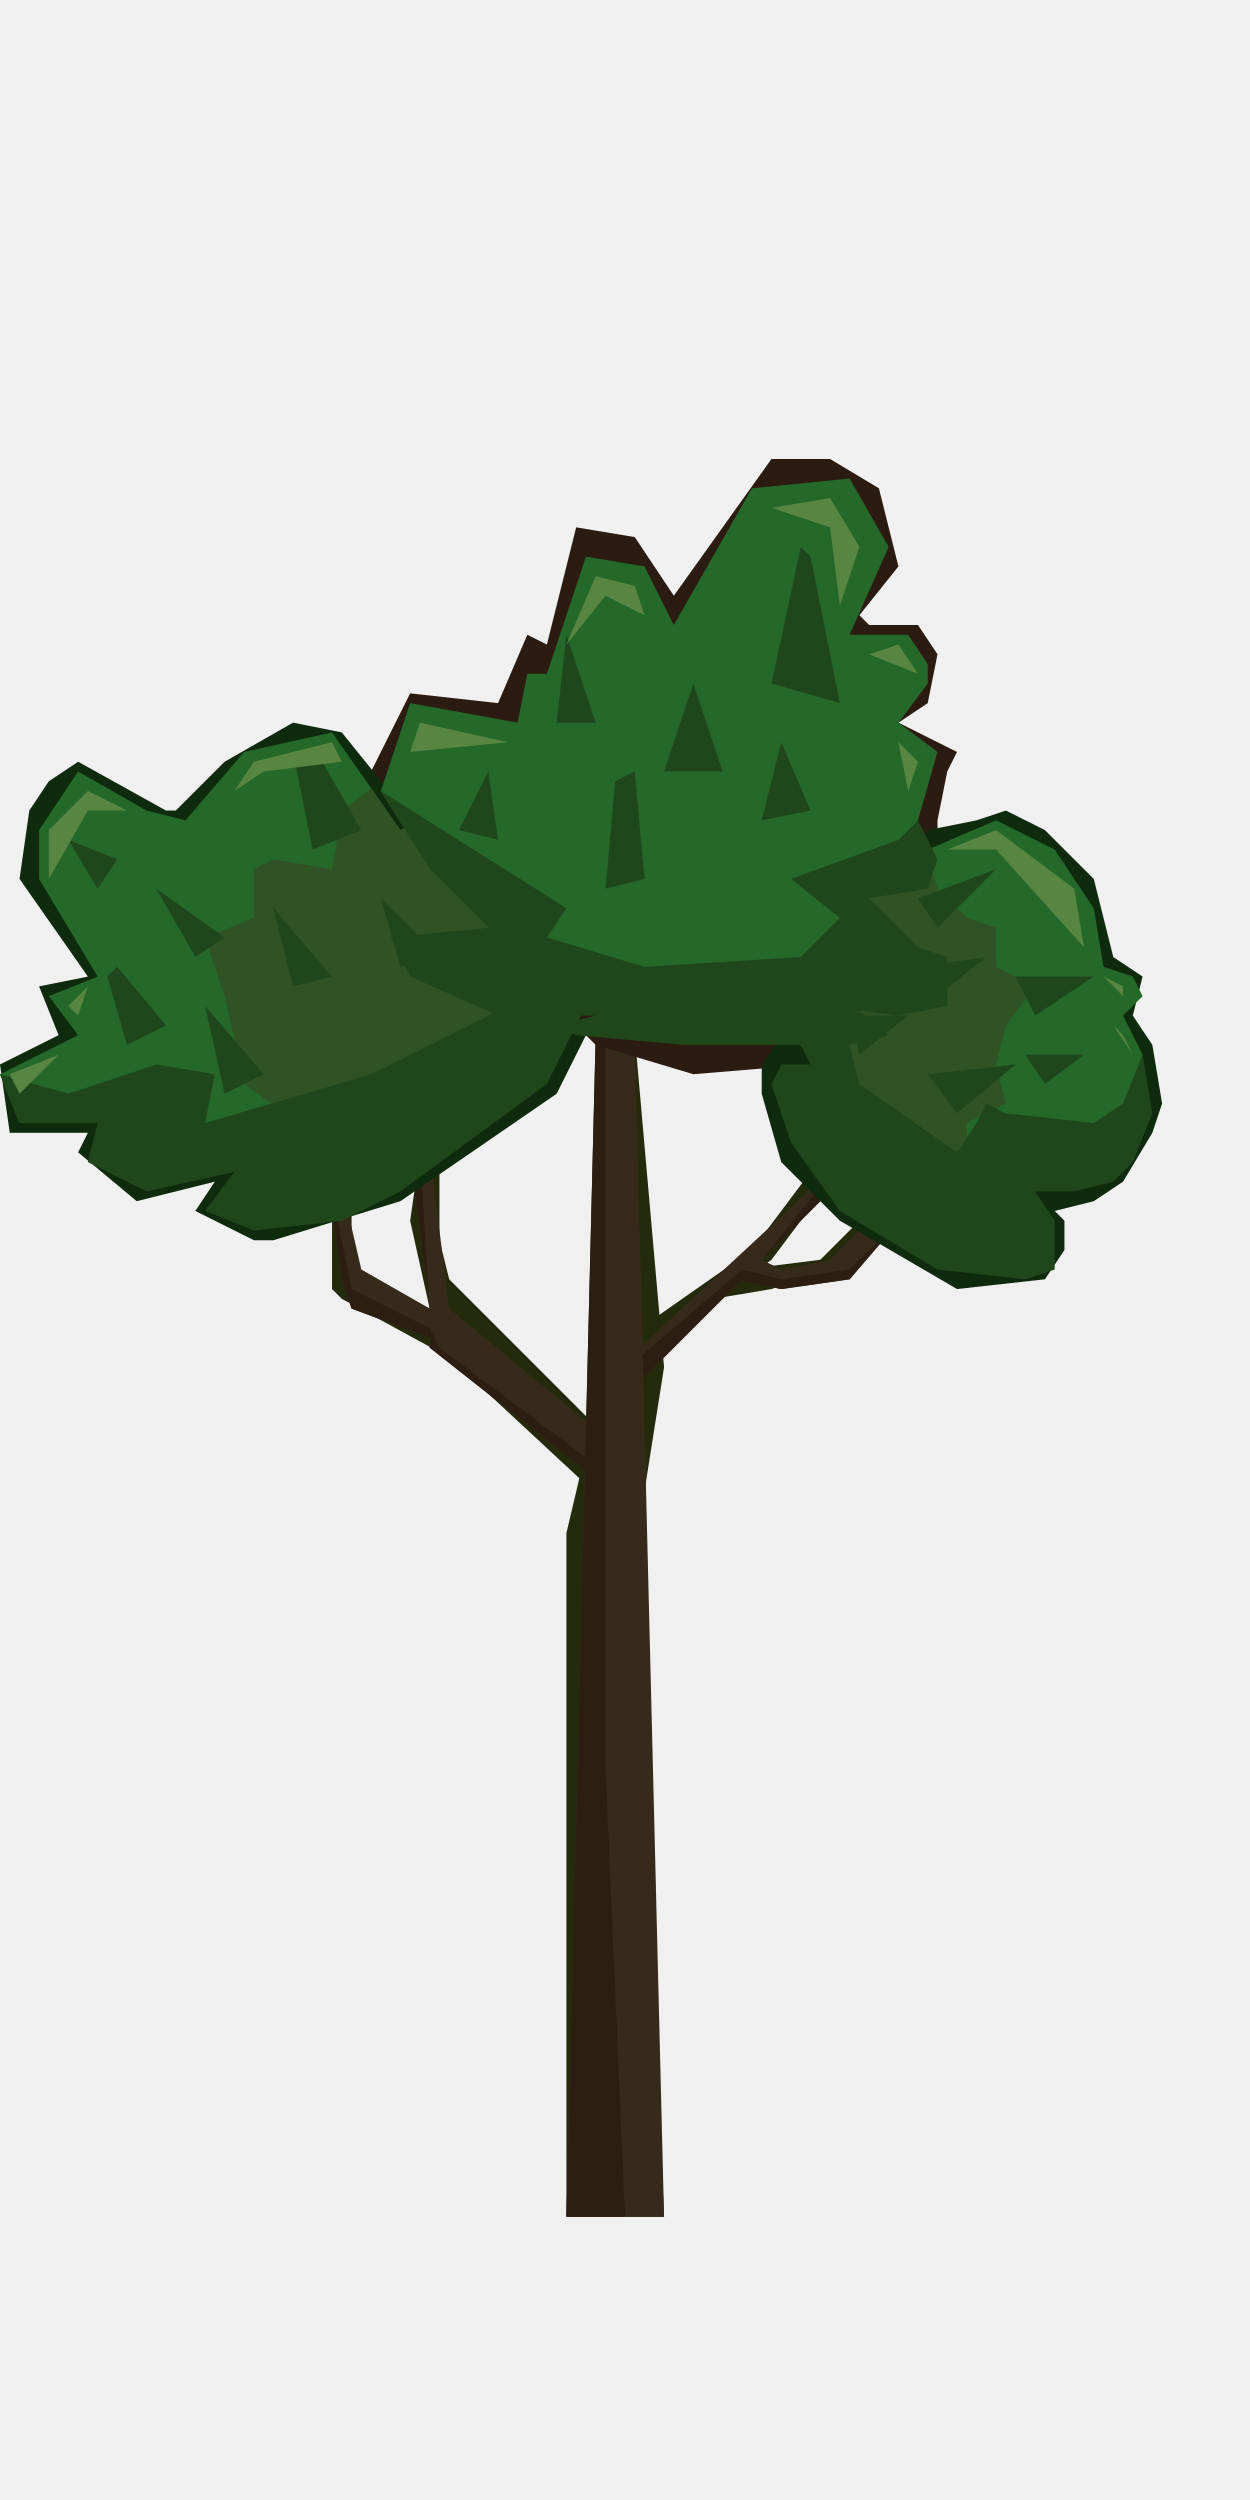
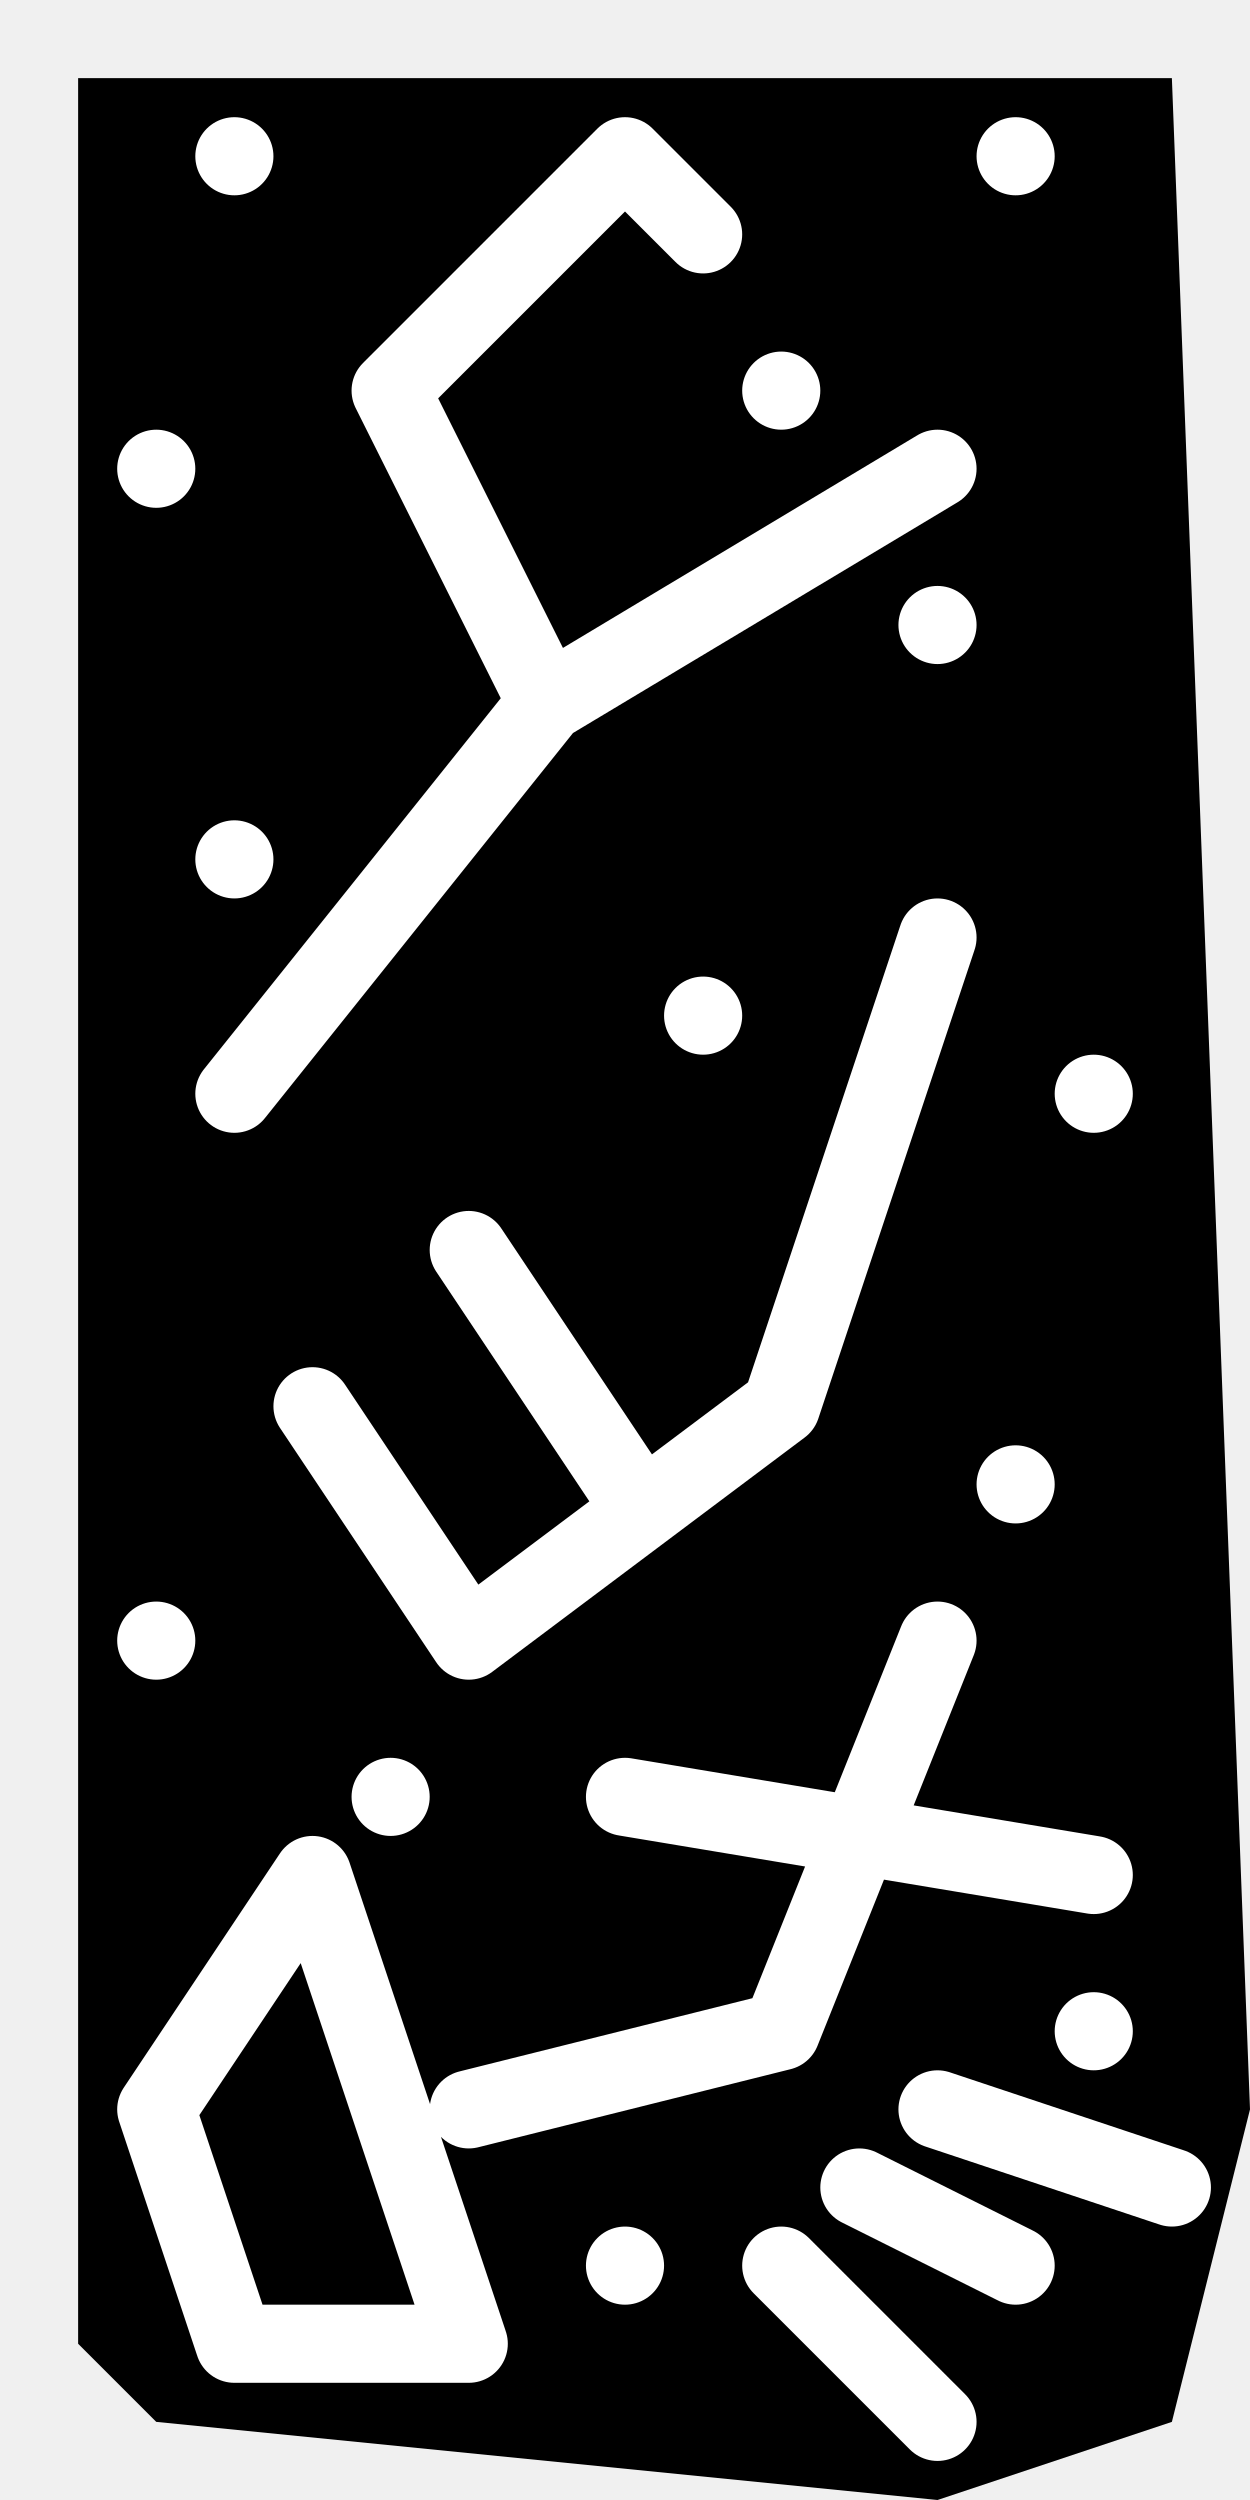
<svg xmlns="http://www.w3.org/2000/svg" width="16" height="32">
-   <g>
-     <path d="M7.25 28.375l0-8.75.5-2.125-.125-4.25.5 0 .375 4.25-.375 2.375.375 8.5M9.125 16.625l.75-.125 1-.375.25-.375-.125-.125-.5.5-1 .125" fill="#242B0D" />
-     <path fill="#242B0D" d="M7.5 19l-1.75-1.625-1.375-.75-.125-.125 0-1.25.25 0 0 1 1 .5-.25-1.125.125-.875.25-.125 0 1.25.125.5 1.875 1.875M8.375 16.875l1.25-.875.75-1 .25.125-.75 1-1.375 1" />
-     <path d="M7.25 28.375l.375-15.125.5 0 .375 15.125M9.75 16.125l.25.125.625-.125.75-.75.25.125-.75.875-.875.125-.625-.125" fill="#362A1A" />
-     <path fill="#362A1A" d="M8.125 17.75l2.625-2.625 0-.25-2.562 2.375M7.875 18.5l-2.125-1.75-.25-2-.25 0 .25 2-.875-.5-.375-1.625-.125 0 .25 1.75.125.375 1 .375 0 .125 2.375 1.875" />
-     <path d="M7.25 28.375l.75 0-.25-5.75 0-9.375-.125 0" fill="#2C1F12" />
-     <path d="M7.621 18.922l-2.121-1.672 0-.125-1-.375-.125-.375-.25-1.75.375 1.875 1 .5.125.25 2 1.5M5.25 14.75l.25 2-.125-2M8.236 17.638l-.01-.302 1.274-1.086.5.125.875-.125.75-.75-.75.875-.875.125-.52-.105M10.75 15.125l-1 1 1-1.25" fill="#2C1F12" />
-   </g>
-   <path class="ftreeDark" fill="#2B1B10" d="M7.375 13.125l-1.25 0-1-.5-.25-.5 1.25-.125-1-.875-.375-1.25.5-1 1.125.125.375-.875.25.125.375-1.5.75.125.5.75 1.25-1.75.75 0 .625.375.25 1-.5.625.125.125.625 0 .25.375-.125.625-.375.25.75.375-.125.25-.125.625 0 .5.125.25-.25.25-.625.25.75.375.375.25-.125.5-.5.25-.625 0-.5 0 .625.25-.125.125-.75.125-1.5.125-1.25-.375" />
-   <path class="ftreeDark" fill="#0F2B0D" d="M7.5 13.25l-.375.75-2 1.375-1.625.5-.25 0-.75-.375.25-.375-1 .25-.75-.625.125-.25-1 0-.125-.875.75-.375-.25-.625.625-.125-.875-1.25.125-.875.25-.375.375-.25 1.125.625.125 0 .625-.625.875-.5.625.125" />
-   <path class="ftreeDark" fill="#0F2B0D" d="M9.75 13.625l0 .375.25.875.75.75 1.5.875 1.125-.125.25-.375 0-.375-.125-.125.5-.125.375-.25.375-.625.125-.375-.125-.75-.25-.375.125-.5-.375-.25-.25-1-.625-.625-.5-.25-.375.125-.625.125" />
-   <g>
-     <path class="ftreeLight" fill="#24682A" d="M1.25 14.375l-1 0-.25-.625 1-.5-.375-.5.625-.25-.75-1.25 0-.625.5-.75.875.5.5.125.75-.875 1.125-.25.875 1.25.25-.125 1.875 2.125-4 2" />
-     <path class="ftreeShadow2" d="M4.748 10.09l-.373.285-.125.75-.75-.125-.25.125 0 .625-.625.25.25.75.25 1.125L4 14.5 7.25 13l-1.875-2.5-.25.125" fill="#2F5325" />
-     <path class="ftreeShadow" fill="#20471C" d="M0 13.75l.25.625 1 0-.125.5.75.375 1.125-.25-.375.5.625.25 1.125-.125.75-.375 1.875-1.375.5-1-1.25-.875.25.875-1.75.875-2.125.625.125-.625-.75-.125-1.125.375M1.625 13.375l-.25-.875.125-.125.625.75M1.25 11.375l-.375-.625.625.25M2.5 12.25l-.5-.875.875.625M2.875 14l-.25-1.125.75.875M3.75 12.625l-.25-1 .75.875M4 10.875l-.25-1.25.375.125.5.875M5.125 12.375l-.25-.875.75.75" />
-   </g>
-   <g>
-     <path class="ftreeLight" fill="#24682A" d="M10.375 12.875l.625 1.5 1.375.875 1.125-.75.875 0 .25-1-.25-.5.25-.25-.125-.25-.375-.125-.125-.75-.5-.75-.75-.375-.875.375-1.125.5" />
-     <path class="ftreeShadow2" d="M11.875 11l.125.375.375.375.375.125 0 .5.5.25-.375.5-.125.5.125.5-.5.25 0 .375-.75.25-2.875-3.375" fill="#2F5325" />
-     <path class="ftreeShadow" fill="#20471C" d="M10 12.875l.375.75-.375 0-.125.25.25.75.625.875 1.25.75 1.125.125.375-.125 0-.625-.25-.375.5 0 .5-.125.25-.25.25-.625-.125-.75-.25.625-.375.25-1.125-.125-.25-.125-.125.25-.25.375-1.25-.875-.125-.5.5-.125-.75-.625M11.75 11.5l1-.375-.75.75M11.75 12.375l.875-.125-.625.5M13 12.5l1 0-.75.5M11.875 13.75l1.125-.125-.75.625M11 13.5l.625-.5-.75 0M13.125 13.5l.75 0-.5.375" />
-   </g>
-   <g>
-     <path class="ftreeLight" fill="#24682A" d="M5.5 11.125l-.625-1 .375-1.125 1.375.25.125-.625.25 0 .5-1.5.75.125.375.75 1-1.75 1.25-.125.5.875-.5 1.125.75 0 .25.375 0 .25-.375.5.5.375-.25.875-.25.5-.75.25.5 1.25-4.25.125" />
-     <path class="ftreeShadow" d="M4.875 10.125l.625 1 1.75.5M5.5 11.125l.75.75-1.25.125.25.5 1.125.5 1.25 0-.5.125.25.125 1.375.125 1.625 0 .625-.125 0-.125-.5-.25 1 .125.625-.125 0-.625-.375-.125-.625-.625.75-.125.125-.375-.25-.5-.25.25-1.375.5.625.5-.5.5-2 .125-1.25-.375.25-.375M5.875 10.625l.375-.75.125.875M7.125 9.25l.125-1.125.375 1.125M8.5 9.875l.375-1.125.375 1.125M9.875 8.75l.375-1.75.125.125.375 1.875M7.75 11.375l.125-1.375.25-.125.125 1.375M9.75 10.5l.25-1 .375.875" fill="#20471C" />
-   </g>
-   <path class="ftreeHl" d="M5.25 9.625l.125-.375 1.125.25M7.25 8.25l.375-.875.5.125.125.375-.5-.25M9.875 6.5l.75-.125.375.625-.25.75-.125-1M11.125 8.375l.375-.125.25.375M11.5 9.5l.25.25-.125.375M.25 14l-.125-.25.625-.25M.875 12.875l.25-.25-.125.375M.625 11.25l0-.625.5-.5.5.25-.5 0M3 10.125l.25-.375 1-.25.125.25-1 .125M12.125 10.875l.625-.25 1 .75.125.75-1.125-1.25M14.125 12.5l.25.125 0 .125M14.375 13.25l.125.25-.25-.375" fill="#588642" />
+   <path d="M2 1l-1 0 0 29 1 1 10 1 3-1 1-4-1-26" />
+   <path d="M9 3l-1-1-3 3 2 4 5-3m-5 3-4 5M4 18l2 3 4-3 2-6m-4 7-2-3M8 23l6 1m-2-3-2 5-4 1M12 27l3 1m-4 0 2 1m-3 0 2 2M4 24l-2 3 1 3 3 0-2-6M5 23h0M2 21h0M9 13h0M10 5h0M13 2h0M3 2h0M2 6h0M3 11h0M13 19h0M8 29h0M14 14h0M12 8h0M14 26h0" fill="none" stroke-linecap="round" stroke-linejoin="round" stroke="#FFF" />
</svg>
